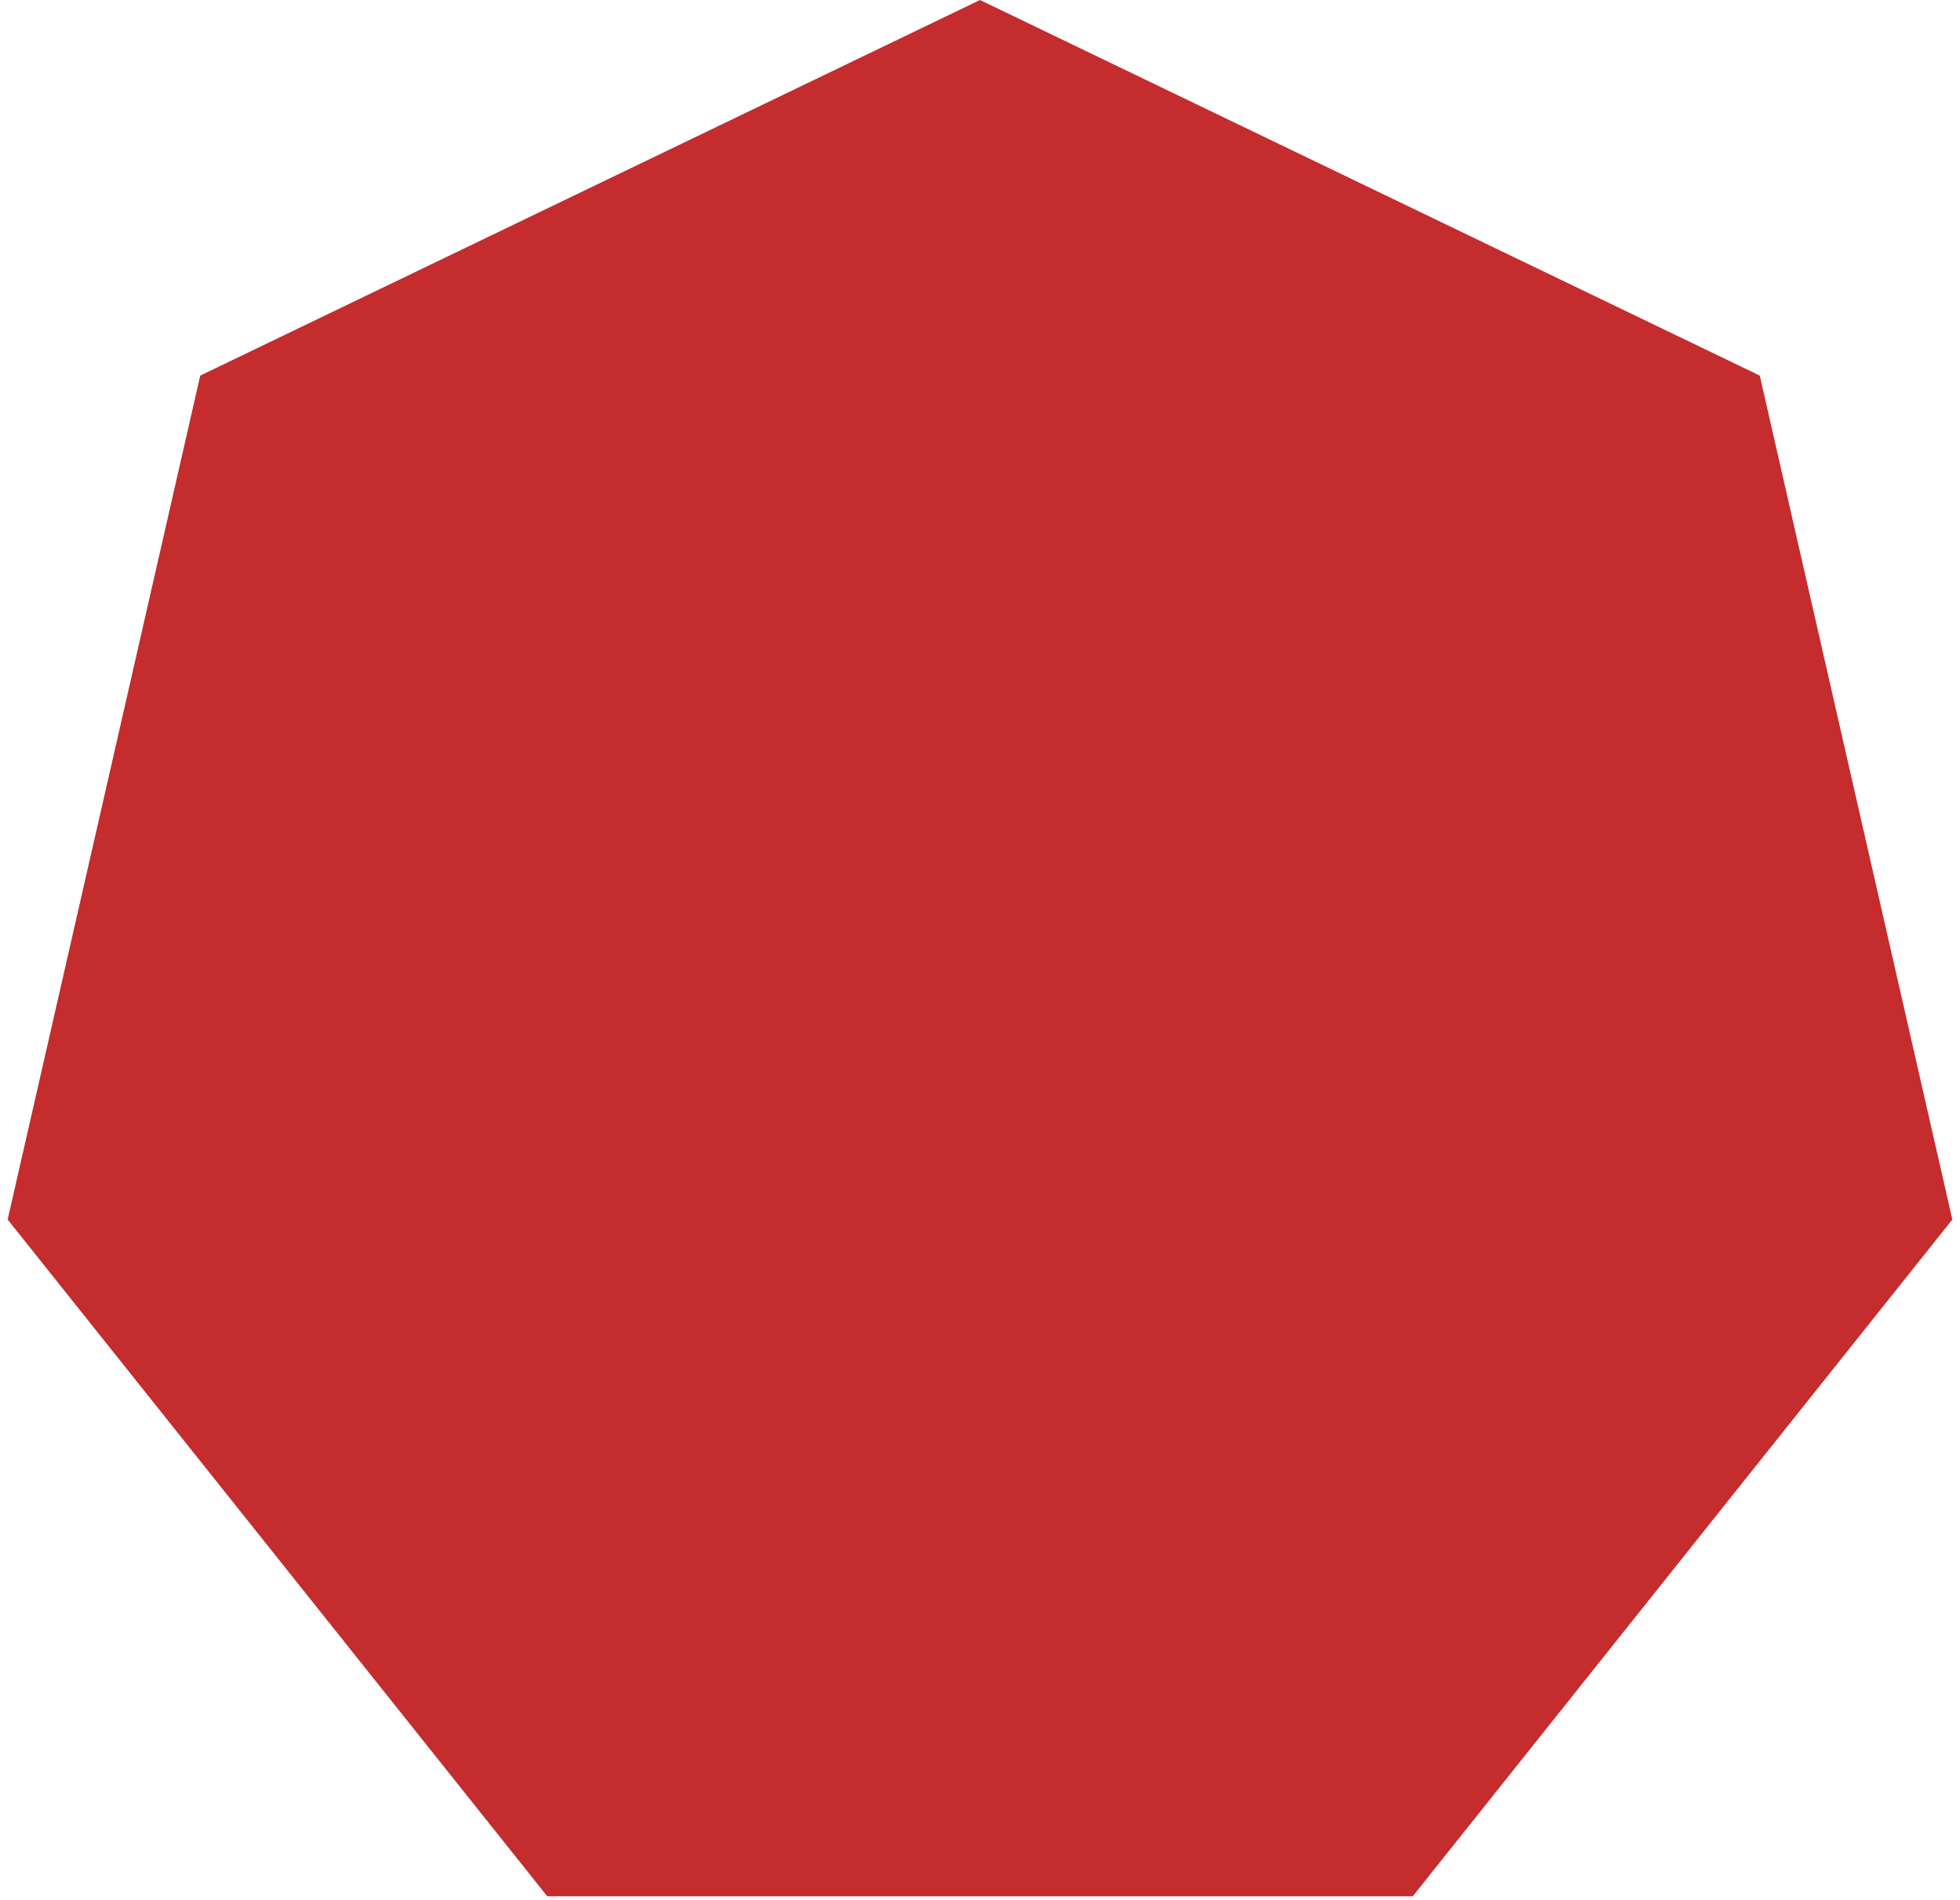
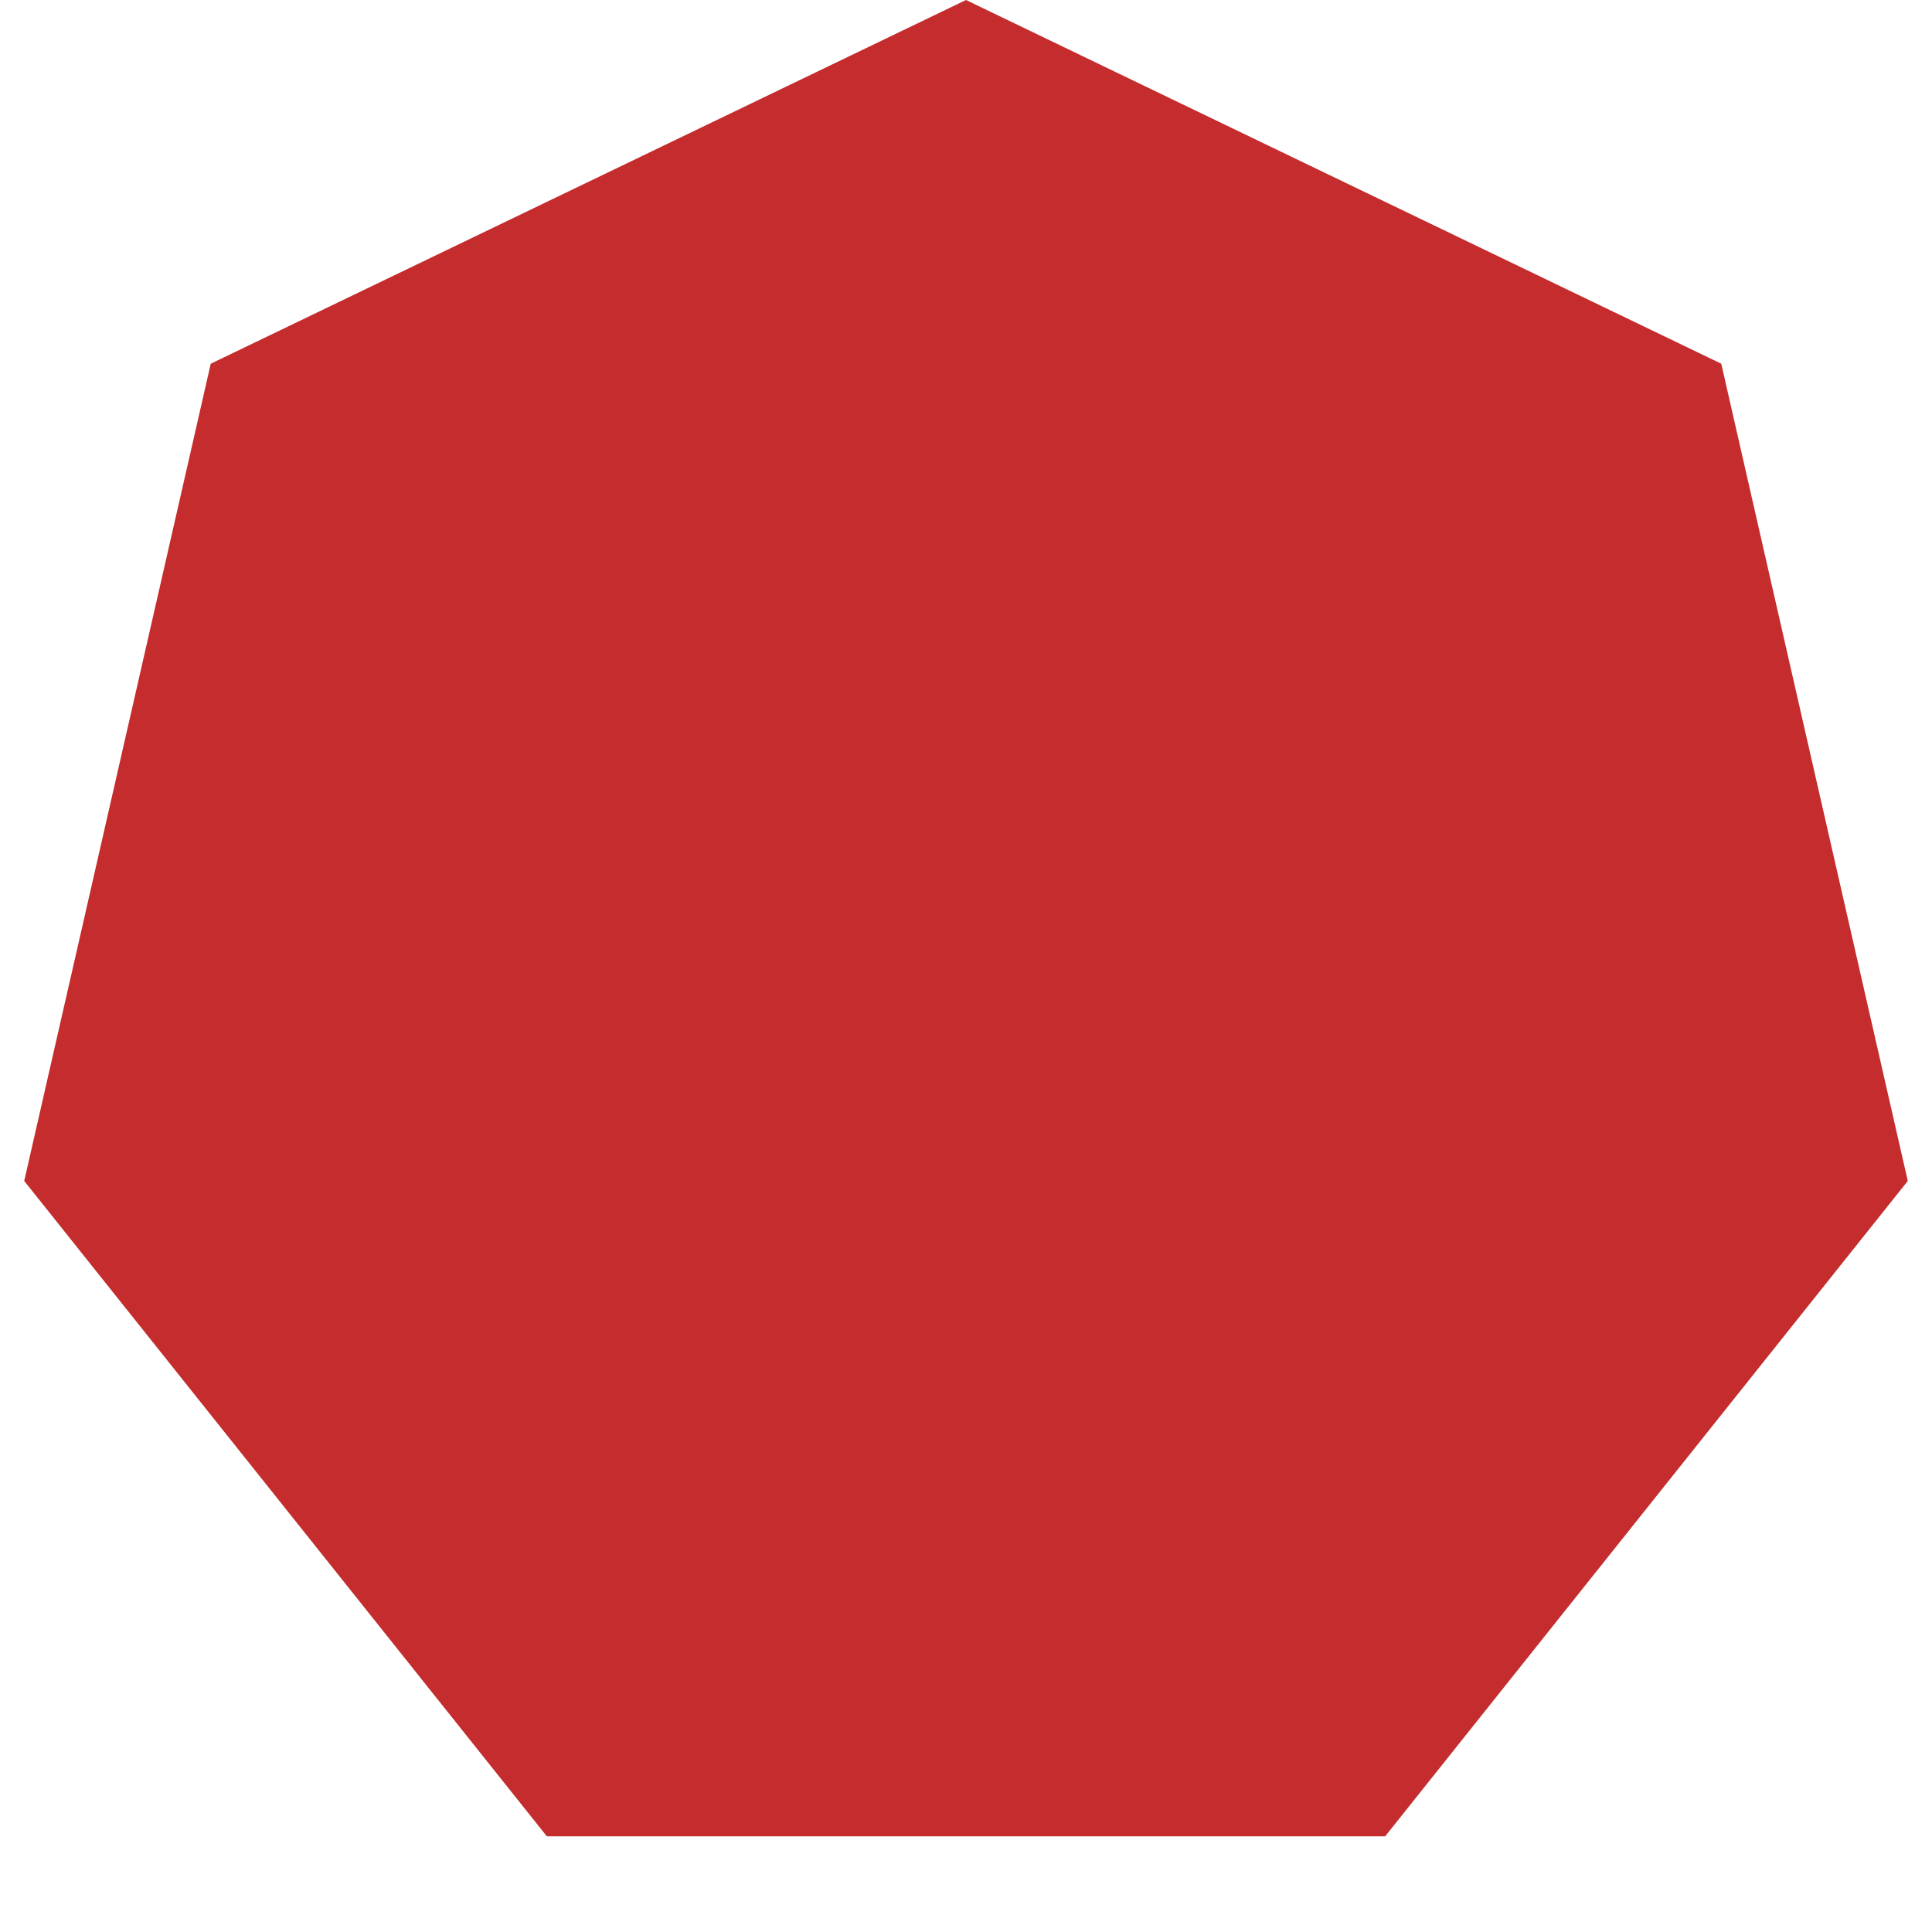
- <svg xmlns="http://www.w3.org/2000/svg" width="226px" height="219px" viewBox="0 0 226 219" version="1.1">
-   <g id="svg" transform="translate(-137, -135)" fill="#C42C2D">
-     <polygon id="full" points="250 135 339.911 178.299 362.117 275.59 299.897 353.611 200.103 353.611 137.883 275.59 160.089 178.299 " />
-   </g>
+ <svg xmlns="http://www.w3.org/2000/svg" width="230" height="230" viewBox="0 0 230 230" fill="none">
+   <path fill-rule="evenodd" clip-rule="evenodd" d="M115 0L204.911 43.299L227.117 140.59L164.897 218.611H65.103L2.883 140.59L25.089 43.299L115 0Z" fill="#C42C2D" />
</svg>
